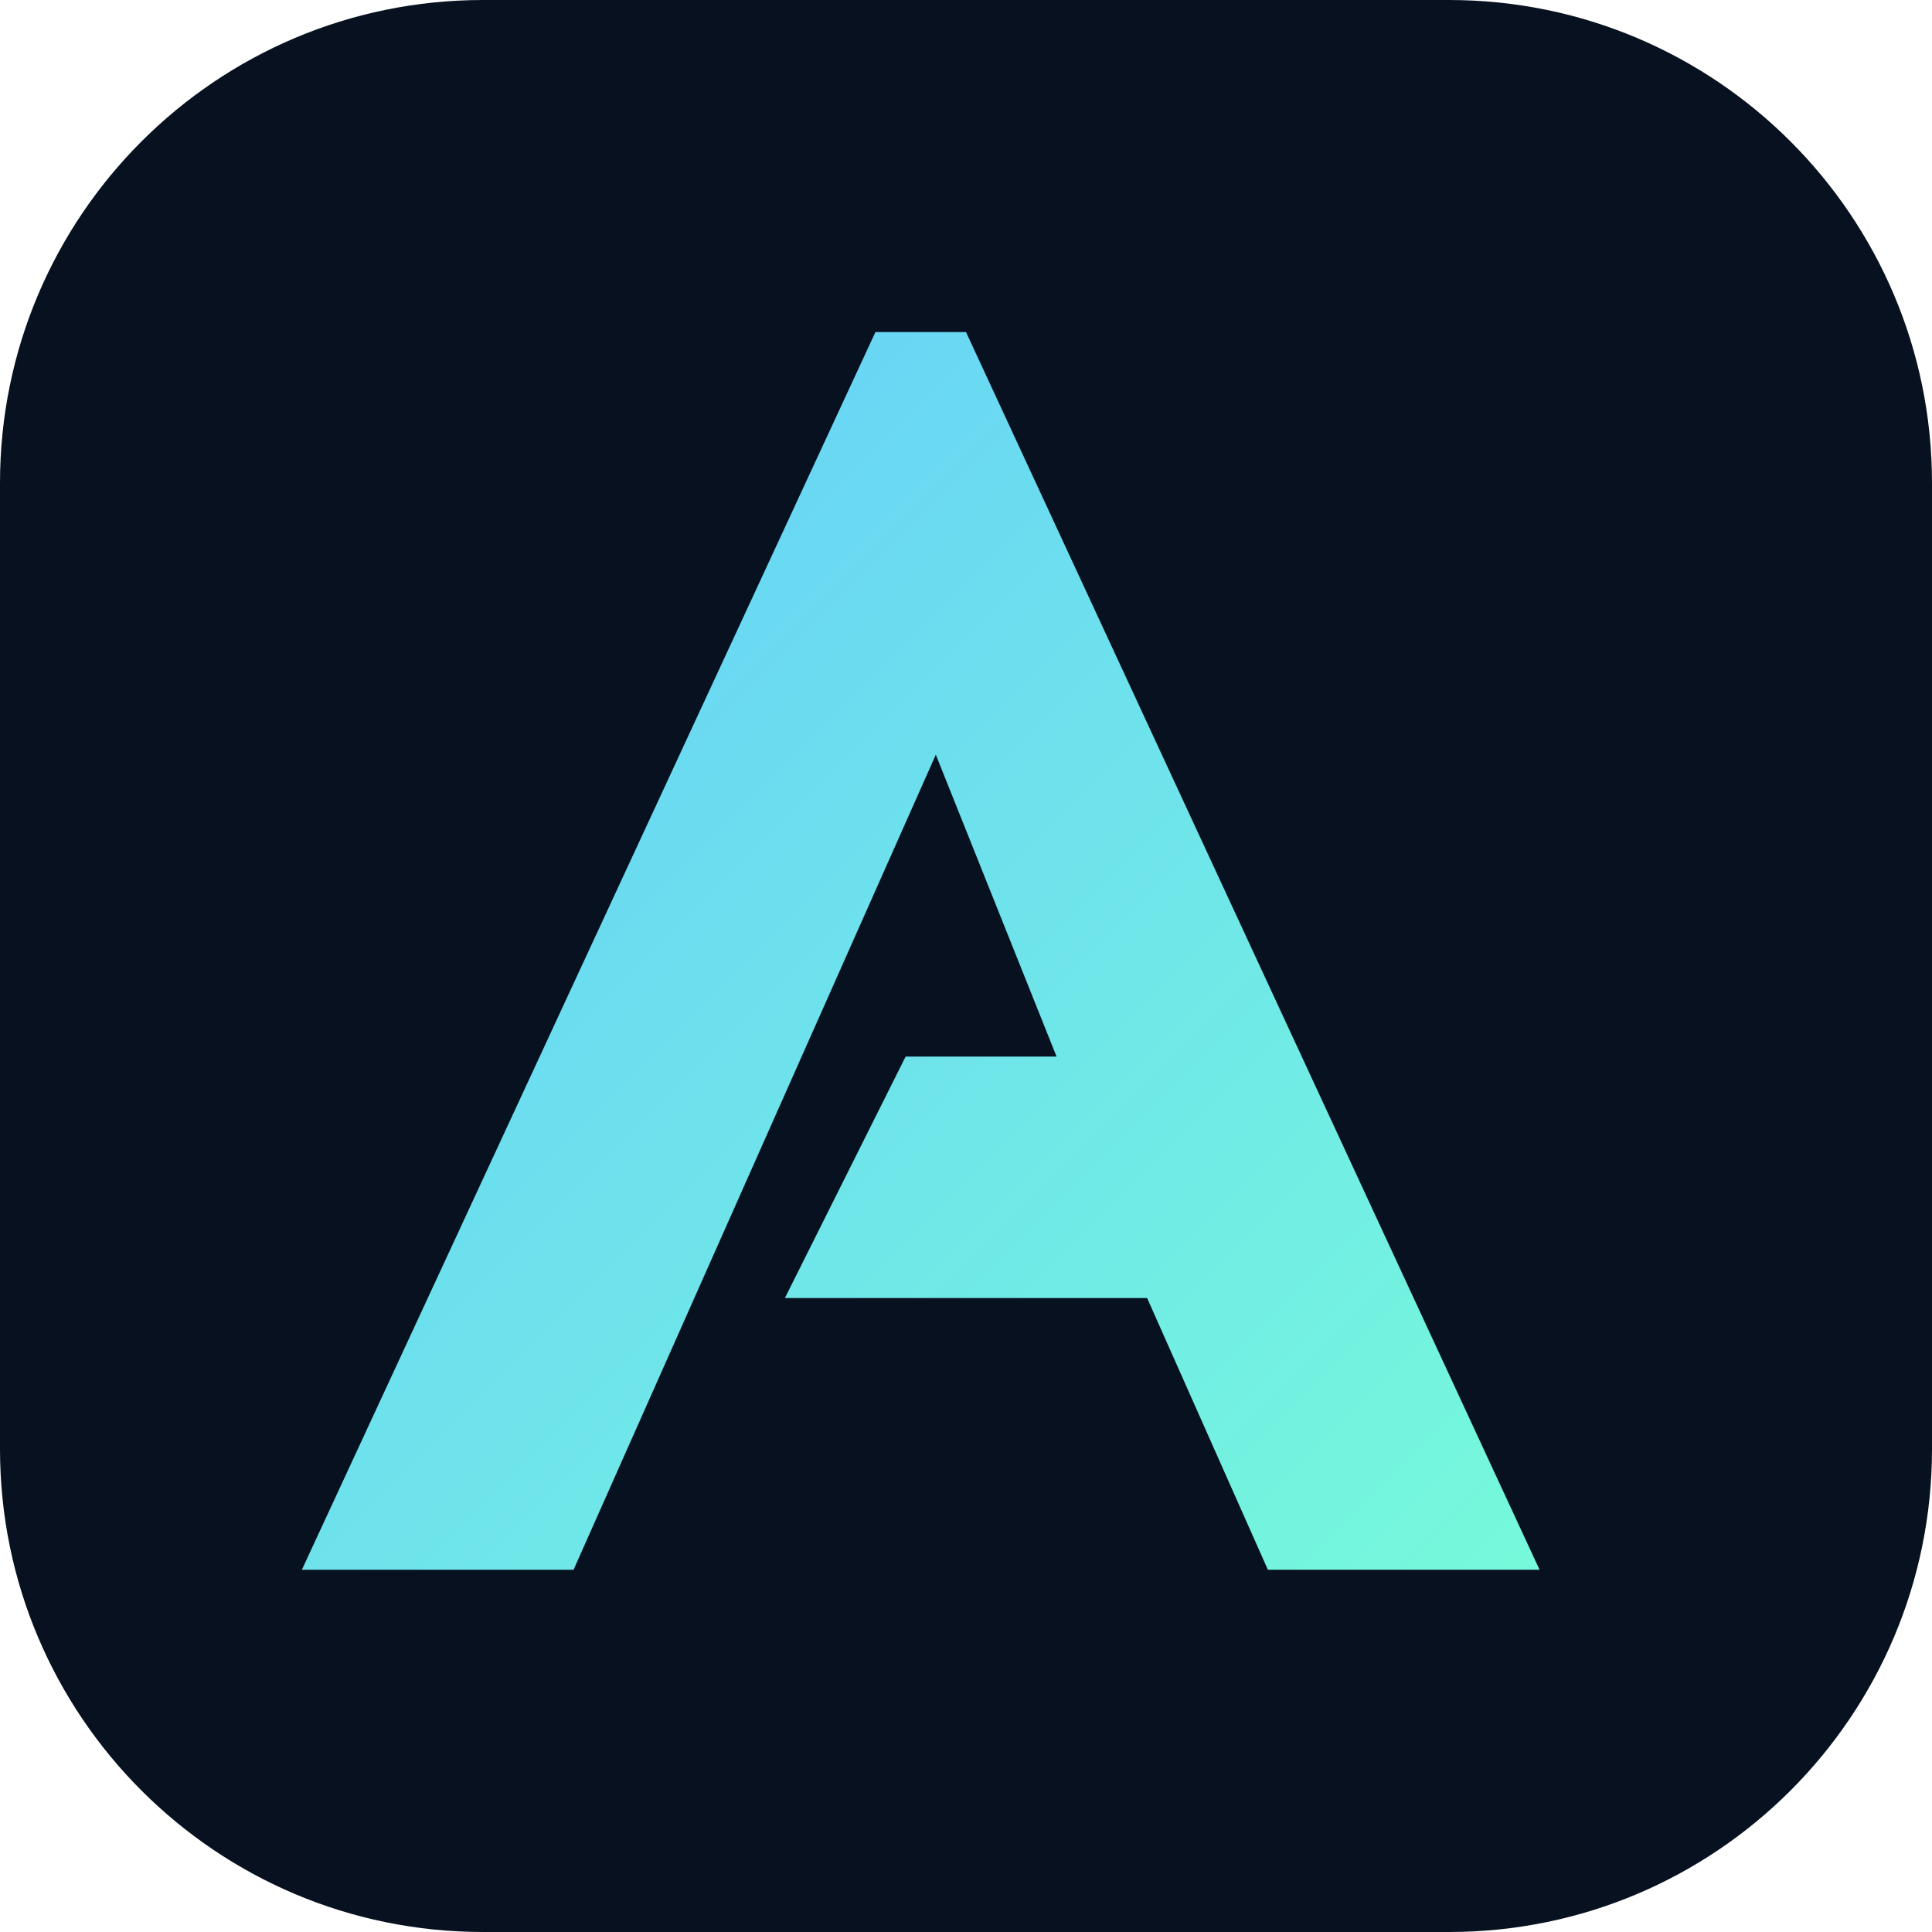
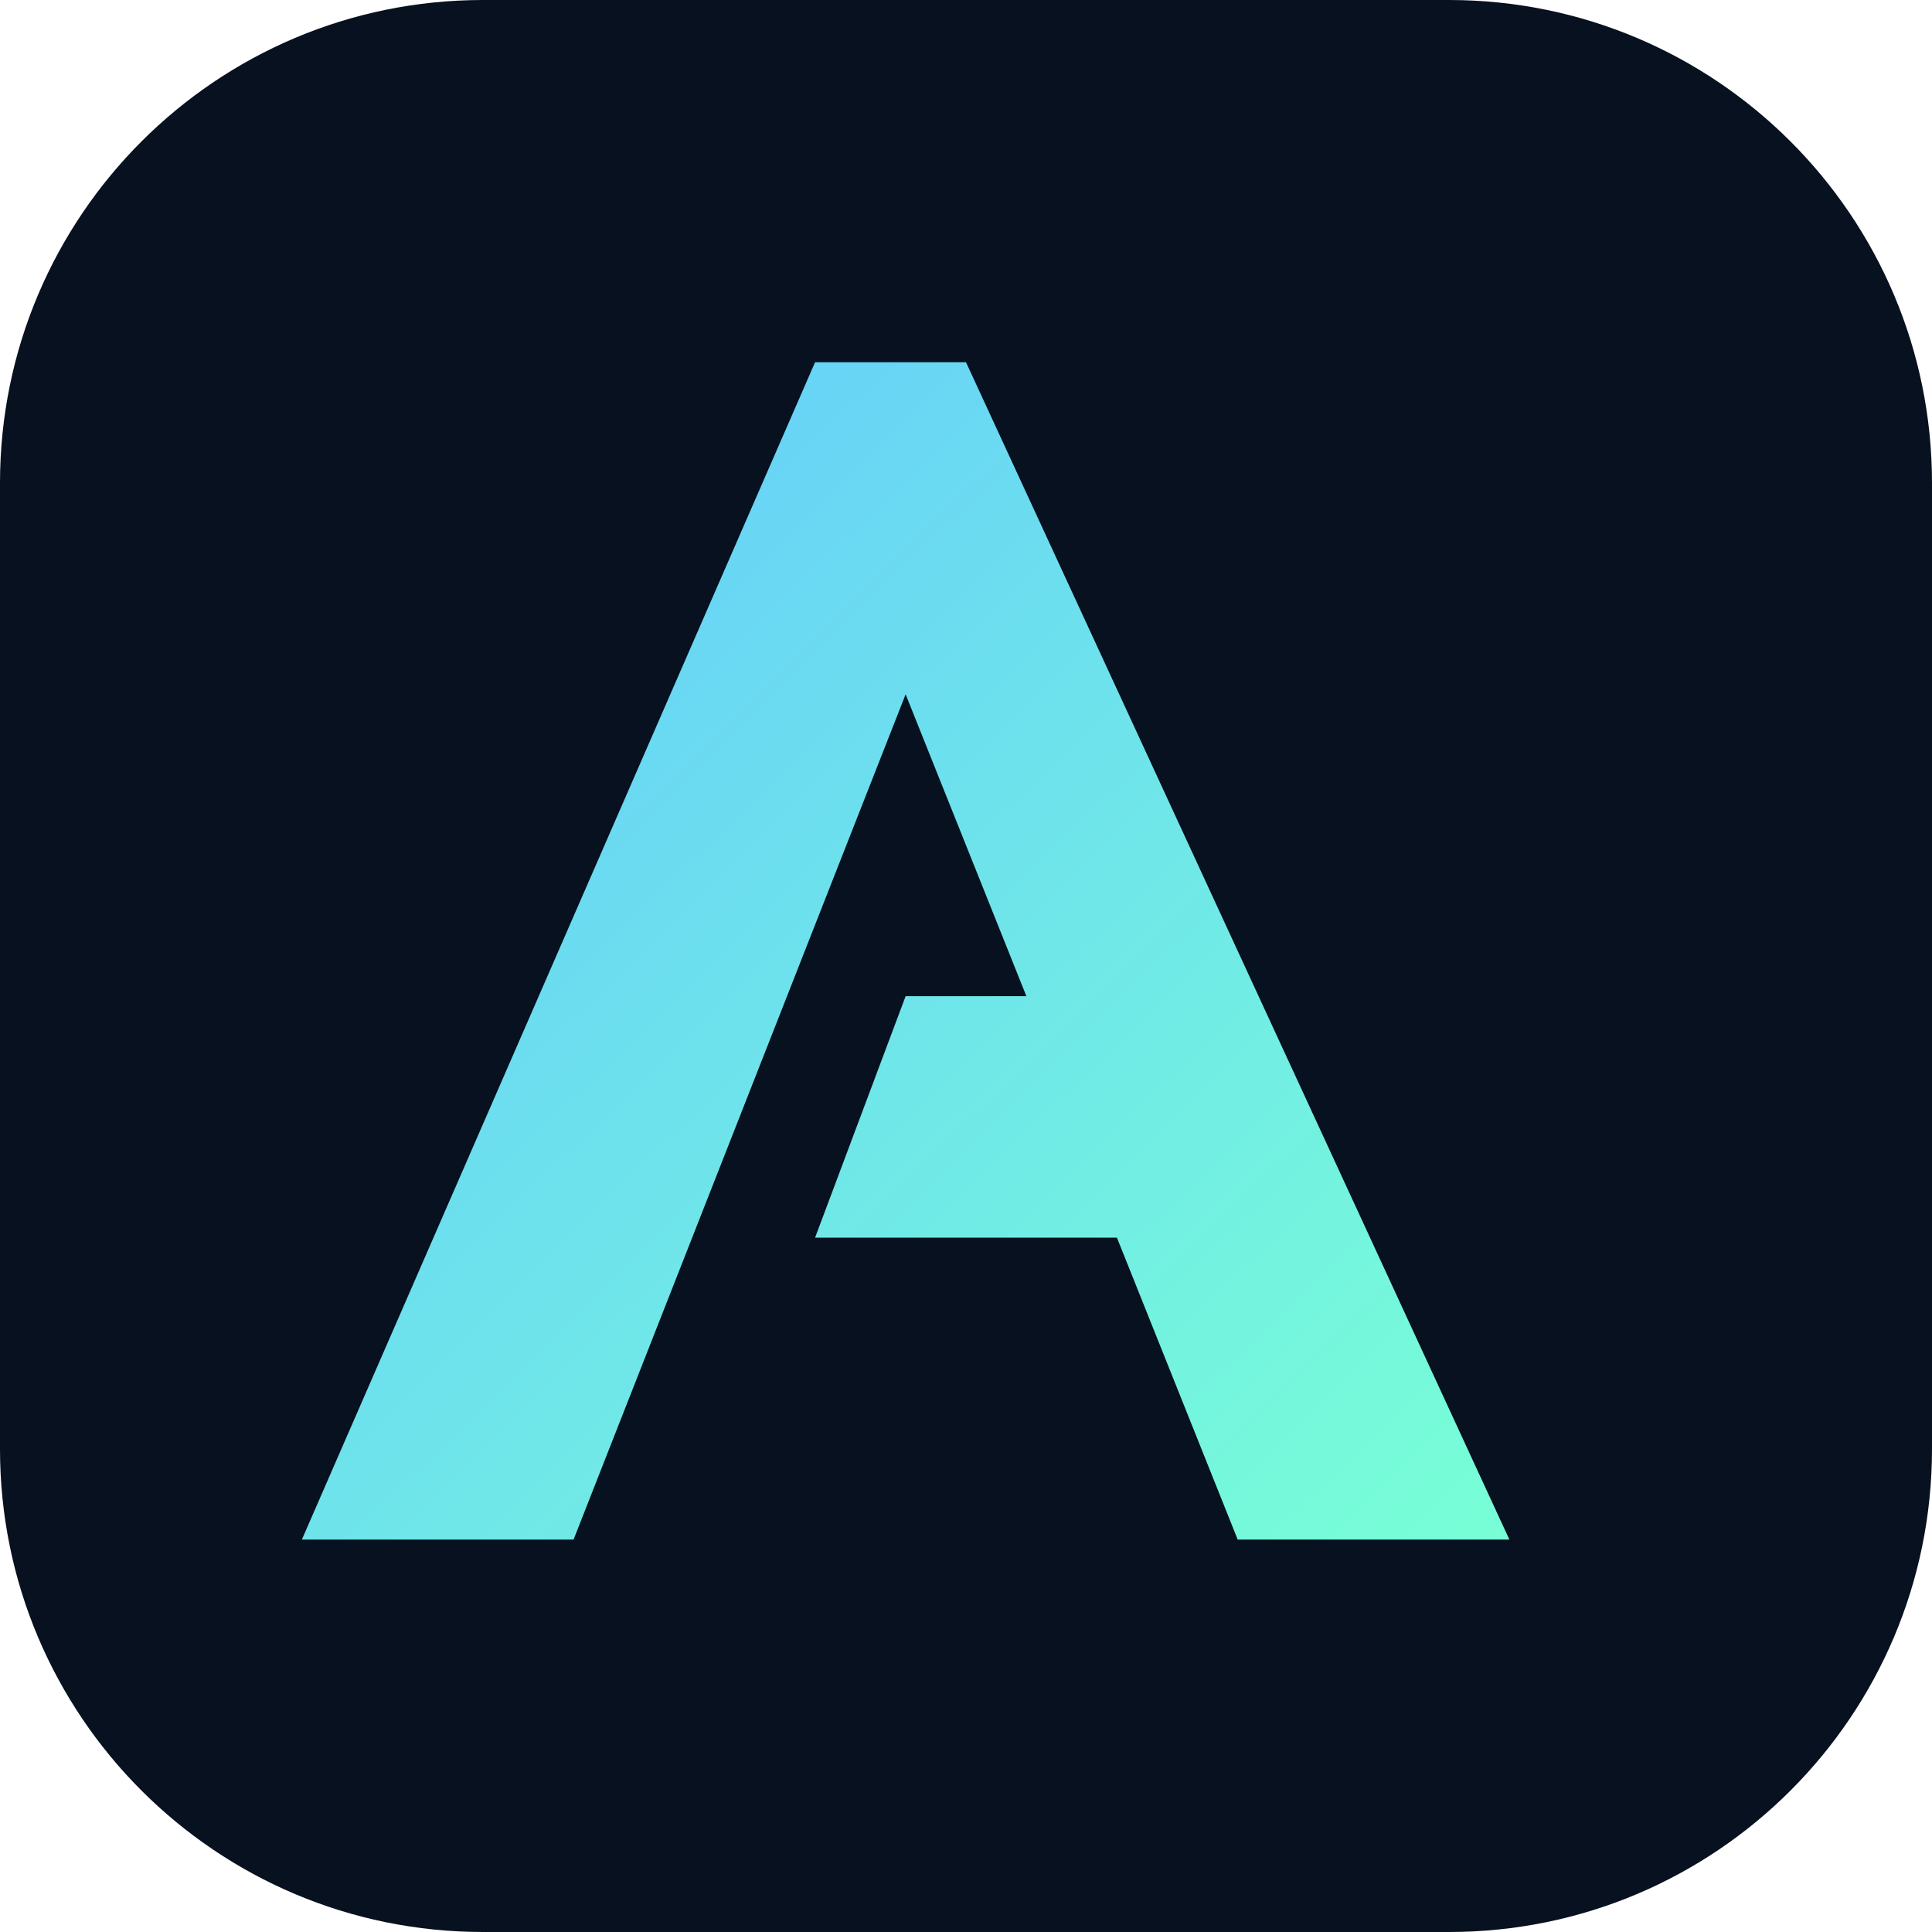
- <svg xmlns="http://www.w3.org/2000/svg" viewBox="0 0 64 64" role="img" aria-label="ASUKSystems">
+ <svg xmlns="http://www.w3.org/2000/svg" viewBox="0 0 64 64">
  <defs>
-     <linearGradient id="g" x1="7" y1="7" x2="57" y2="57" gradientUnits="userSpaceOnUse">
+     <linearGradient id="g" x1="0" y1="0" x2="1" y2="1">
      <stop stop-color="#64c8ff" />
      <stop offset="1" stop-color="#78ffd6" />
    </linearGradient>
  </defs>
  <rect width="64" height="64" rx="16" fill="#07111f" />
-   <path d="M32 11 51 52h-9l-4-9H26l4-8h5l-4-10-12 27h-9L29 11h3Z" fill="url(#g)" />
+   <path d="M32 12 50 51h-9l-4-10H27l3-8h4l-4-10-11 28h-9L27 12Z" fill="url(#g)" />
</svg>
